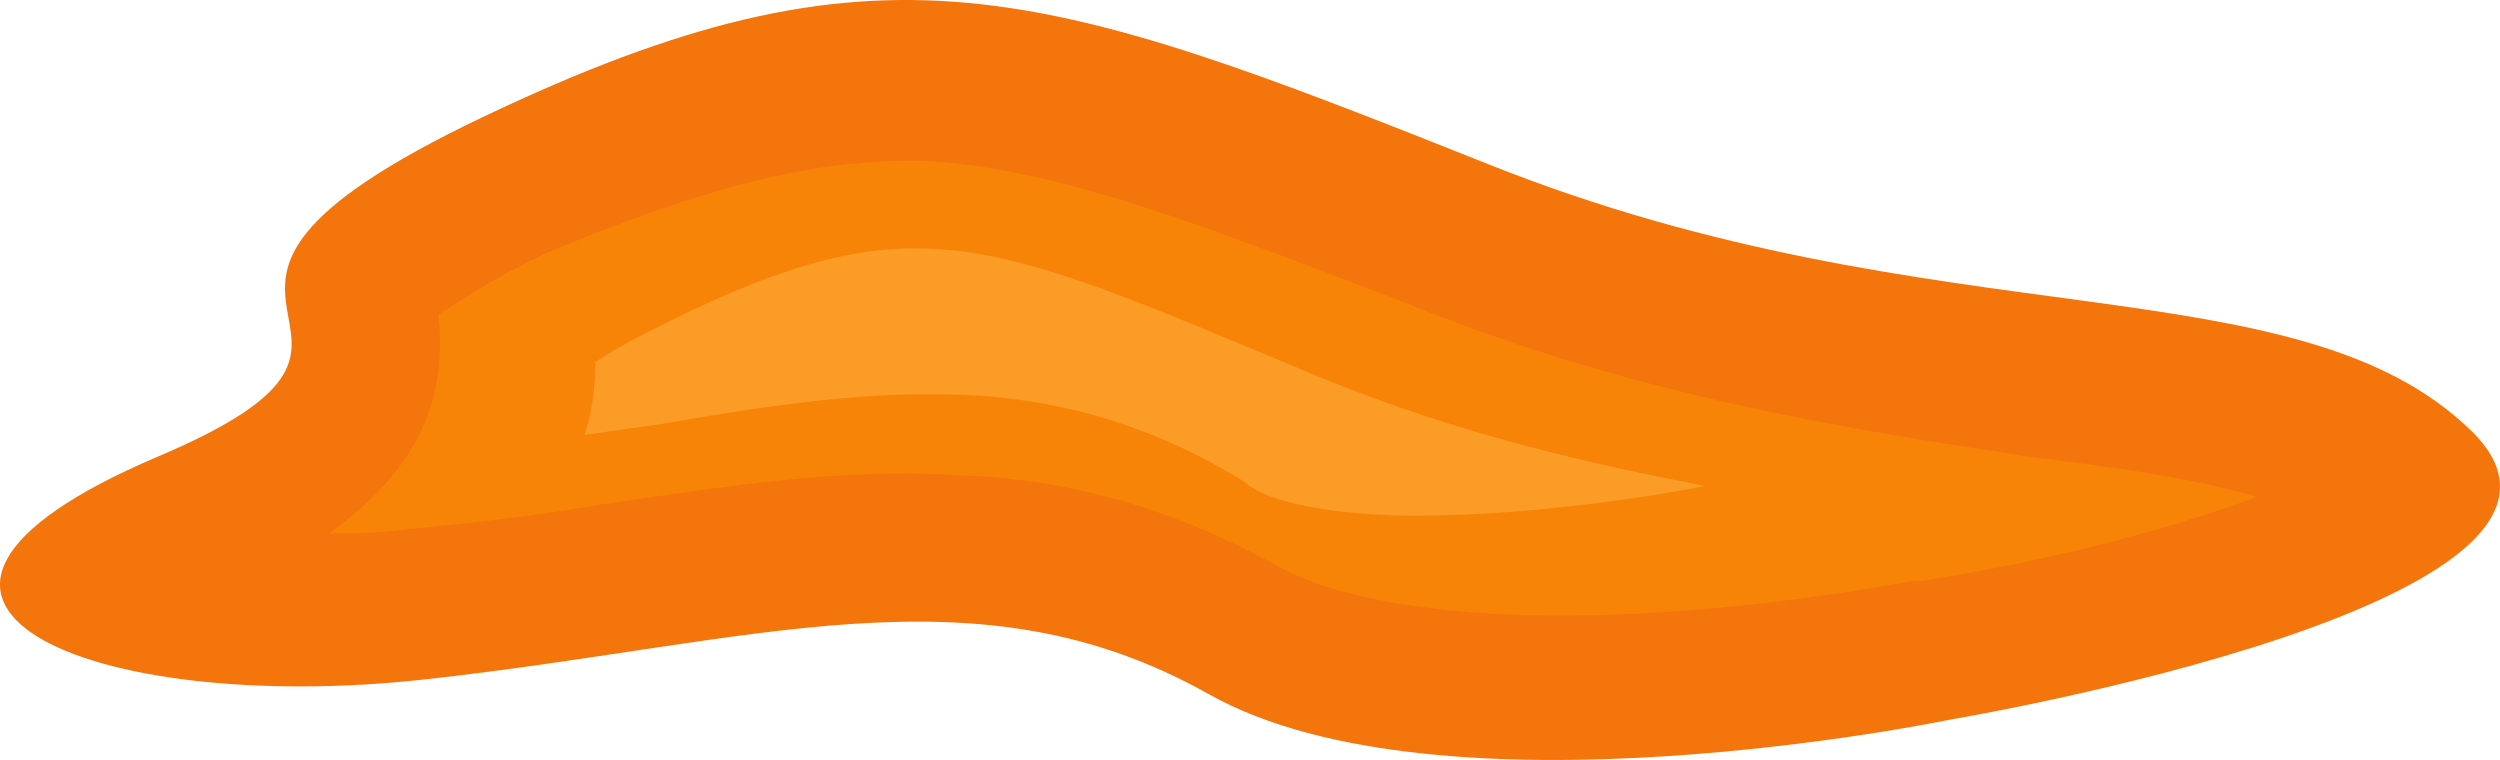
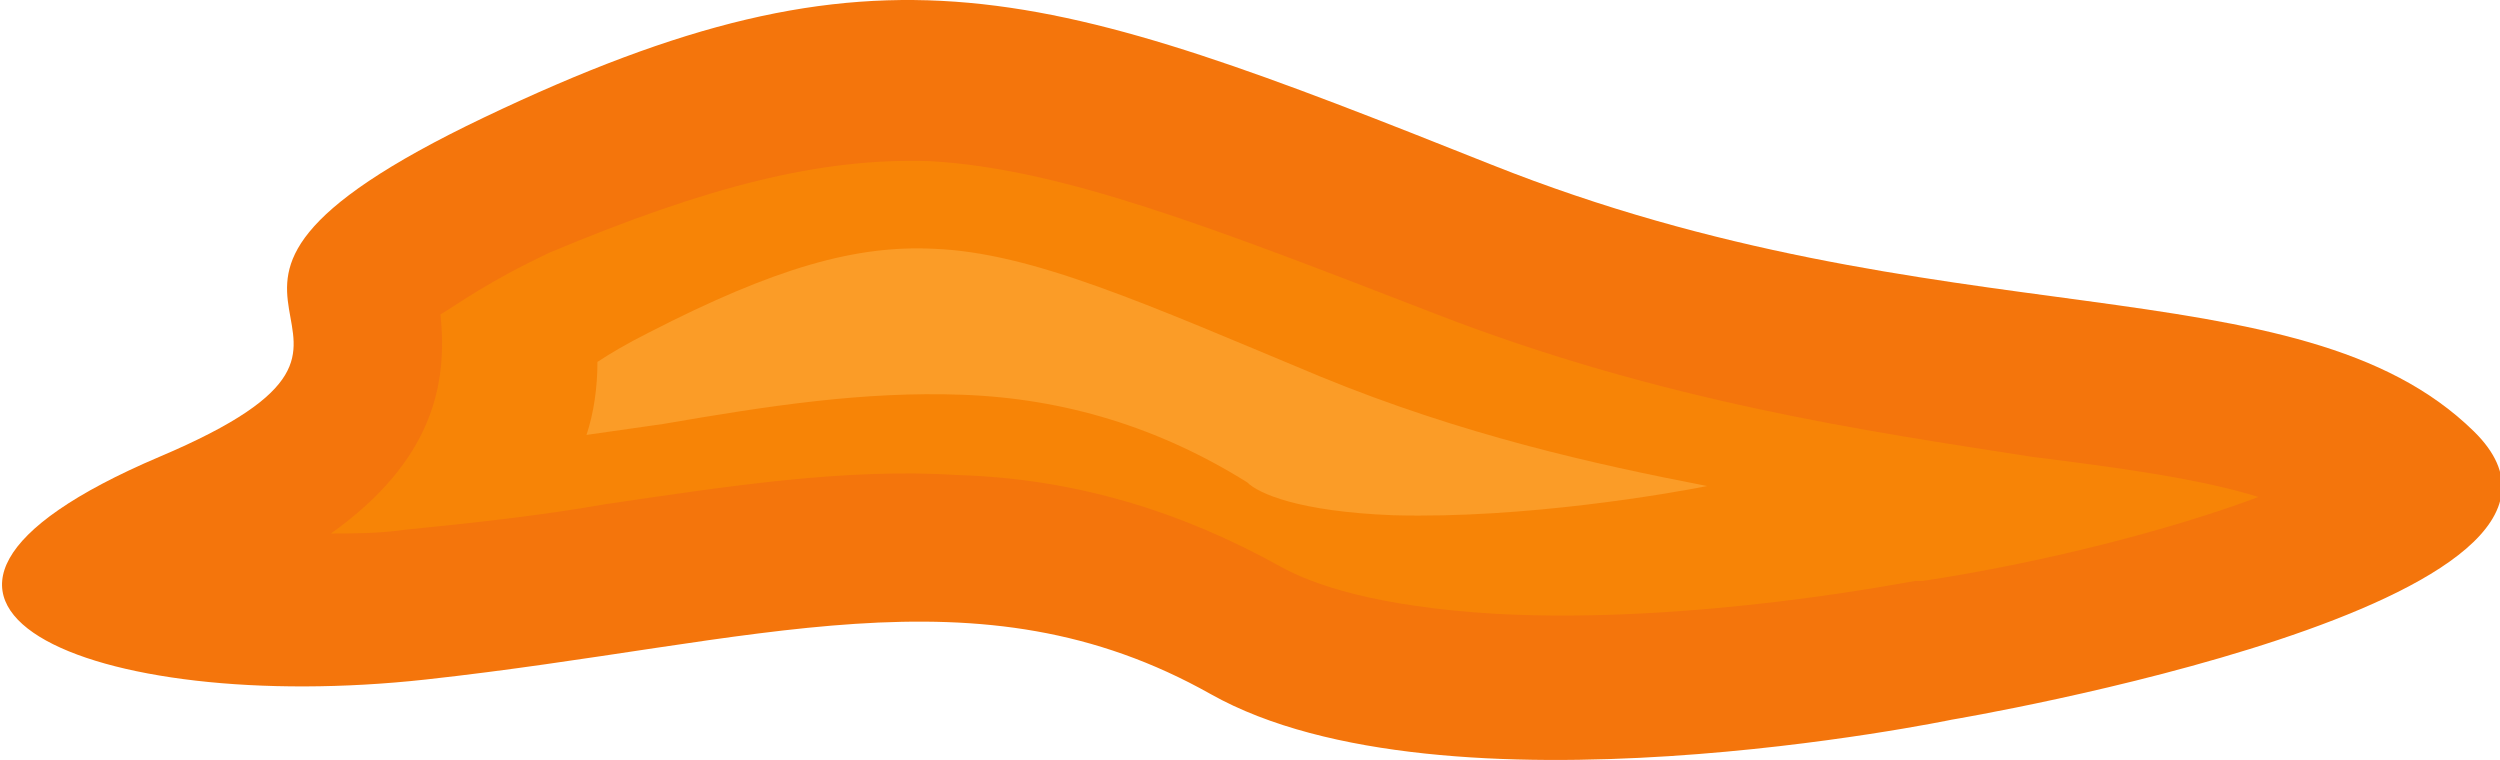
- <svg xmlns="http://www.w3.org/2000/svg" version="1.1" id="lavaDetail1" x="0px" y="0px" width="612.753px" height="186.27px" viewBox="-305.876 699.365 612.753 186.27" enable-background="new -305.876 699.365 612.753 186.27" xml:space="preserve">
-   <path id="bottom" fill="#F4750C" d="M172.004,875.757c0,0,170.896-28.632,127.948-70.685  c-42.948-42.054-130.632-21.475-240.686-65.316c-110.052-43.841-149.42-58.157-246.947-11.631c-97.527,46.525-3.579,51-79.632,83.21  c-84.105,35.79-16.105,63.526,65.316,54.579s135.105-28.631,192.368,3.579C47.636,901.704,172.004,875.757,172.004,875.757z" />
-   <path id="middle" fill="#F78406" d="M-78.521,738.861c32.21,1.79,68.895,16.105,124.369,37.579  c55.475,21.475,105.579,28.633,145.842,34.896c21.475,2.685,41.158,5.369,55.475,9.843c-21.475,8.053-52.789,16.105-82.315,20.579  h-0.895h-0.896c-0.895,0-53.684,10.736-102.895,8.053c-29.526-1.79-44.736-7.157-52.789-11.632  c-24.158-13.421-50.105-21.474-78.737-22.368c-27.737-1.79-56.368,2.685-86.79,7.157c-15.21,2.686-31.315,4.475-49.21,6.264  c-6.263,0.896-12.526,0.896-17.895,0.896c25.053-17.896,28.631-36.685,26.842-53.686c4.474-2.684,11.631-8.052,26.842-15.21  C-133.101,745.125-105.364,737.967-78.521,738.861z" />
-   <path id="top" fill="#FFAE43" fill-opacity="0.55" d="M-77.626,760.336c24.158,0.895,51.895,13.421,94.842,31.315  c34.895,14.315,67.105,21.475,94.842,26.843c-8.947,1.79-44.735,8.053-76.947,7.158c-23.263-0.896-33.104-5.368-35.789-8.054  c-21.474-13.421-44.737-20.579-69.79-21.474c-24.158-0.896-47.421,2.685-73.369,7.158c-6.263,0.895-12.526,1.789-18.79,2.684  c1.79-5.368,2.685-11.632,2.685-17.896c2.684-1.79,7.158-4.474,12.526-7.157C-116.101,764.809-96.416,759.44-77.626,760.336z" />
+ <svg xmlns="http://www.w3.org/2000/svg" version="1.1" id="lavaDetail1" x="0px" y="0px" width="612.753px" height="186.27px" viewBox="0 0 612.753 186.27" enable-background="new 0 0 612.753 186.27" xml:space="preserve">
+   <path id="bottom" fill="#F4750C" d="M478.38,176.392c0,0,170.896-28.632,127.949-70.685  C563.38,63.653,475.697,84.232,365.643,40.391C255.591-3.45,216.223-17.766,118.696,28.76c-97.527,46.525-3.579,51-79.632,83.21  c-84.105,35.79-16.105,63.526,65.316,54.579s135.105-28.631,192.368,3.579C354.013,202.339,478.38,176.392,478.38,176.392z" />
+   <path id="middle" fill="#F78406" d="M227.856,39.496c32.21,1.79,68.895,16.104,124.369,37.579  c55.476,21.475,105.579,28.633,145.842,34.896c21.476,2.686,41.158,5.369,55.476,9.843c-21.476,8.054-52.789,16.105-82.315,20.579  h-0.896h-0.896c-0.896,0-53.685,10.736-102.896,8.053c-29.525-1.789-44.735-7.156-52.789-11.632  c-24.158-13.421-50.104-21.474-78.736-22.368c-27.737-1.789-56.368,2.686-86.79,7.157c-15.21,2.687-31.315,4.476-49.21,6.265  c-6.263,0.896-12.526,0.896-17.895,0.896c25.053-17.896,28.631-36.685,26.842-53.686c4.474-2.685,11.631-8.053,26.842-15.21  C173.276,45.76,201.013,38.602,227.856,39.496z" />
+   <path id="top" fill="#FFAE43" fill-opacity="0.55" d="M228.751,60.971c24.158,0.896,51.895,13.421,94.842,31.315  c34.895,14.314,67.104,21.475,94.842,26.843c-8.947,1.79-44.734,8.053-76.947,7.158c-23.263-0.896-33.104-5.368-35.789-8.055  c-21.474-13.421-44.737-20.578-69.79-21.474c-24.158-0.896-47.421,2.685-73.369,7.158c-6.263,0.895-12.526,1.789-18.79,2.684  c1.79-5.368,2.685-11.632,2.685-17.896c2.684-1.79,7.158-4.475,12.526-7.157C190.276,65.444,209.961,60.075,228.751,60.971z" />
</svg>
